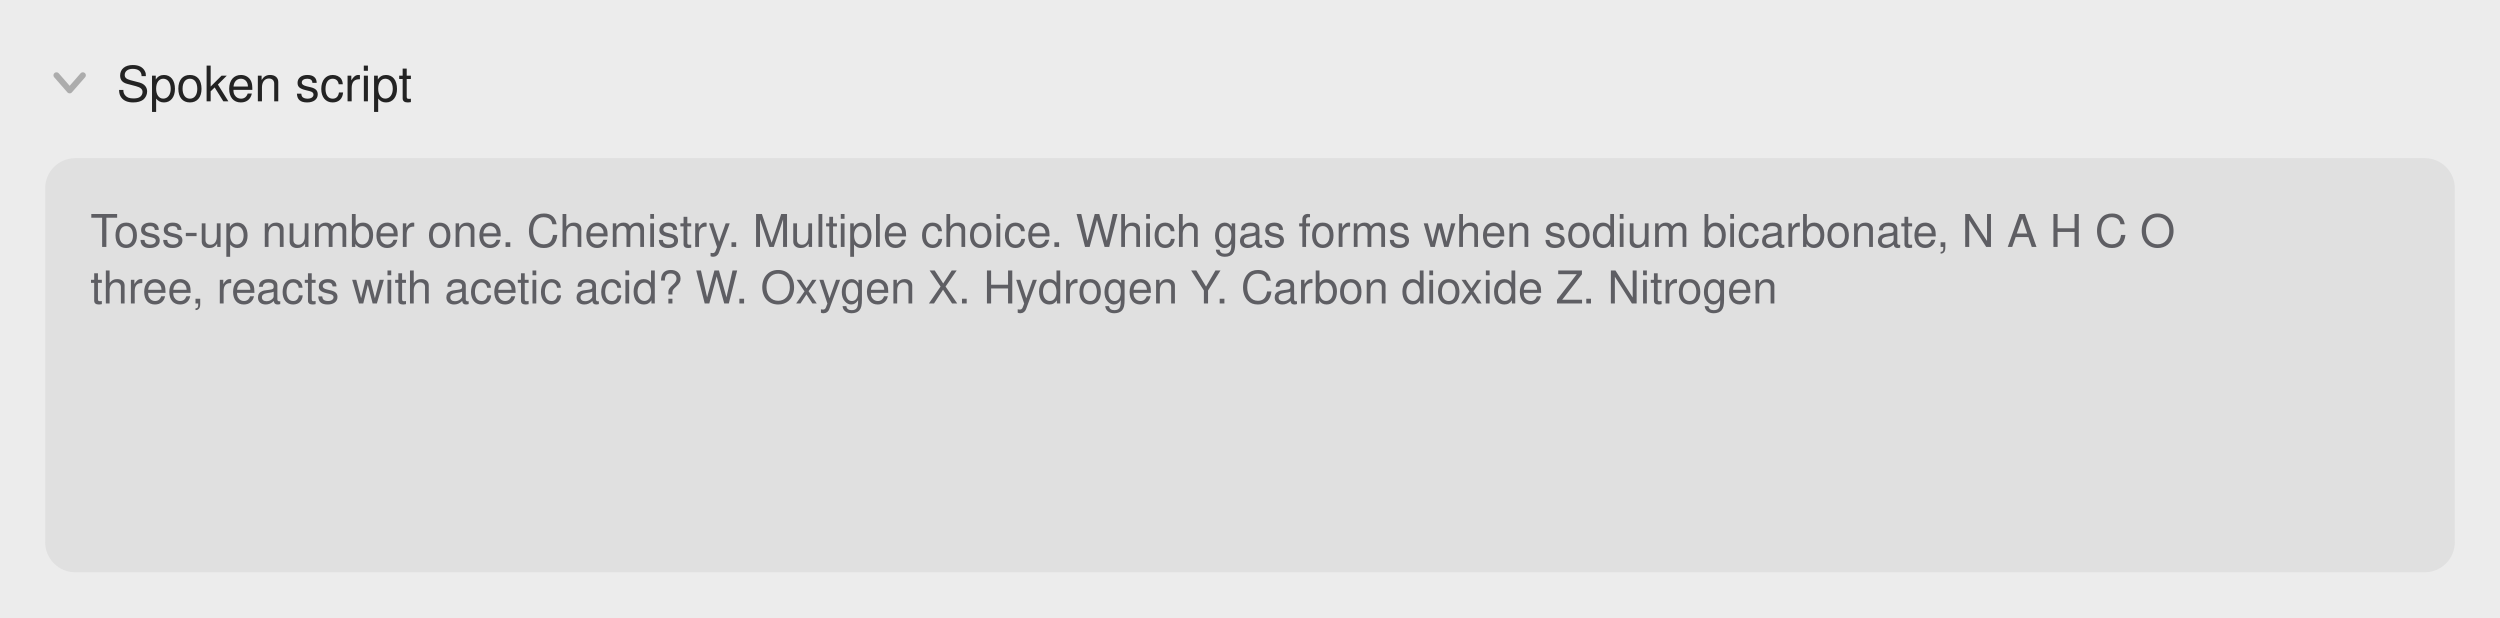
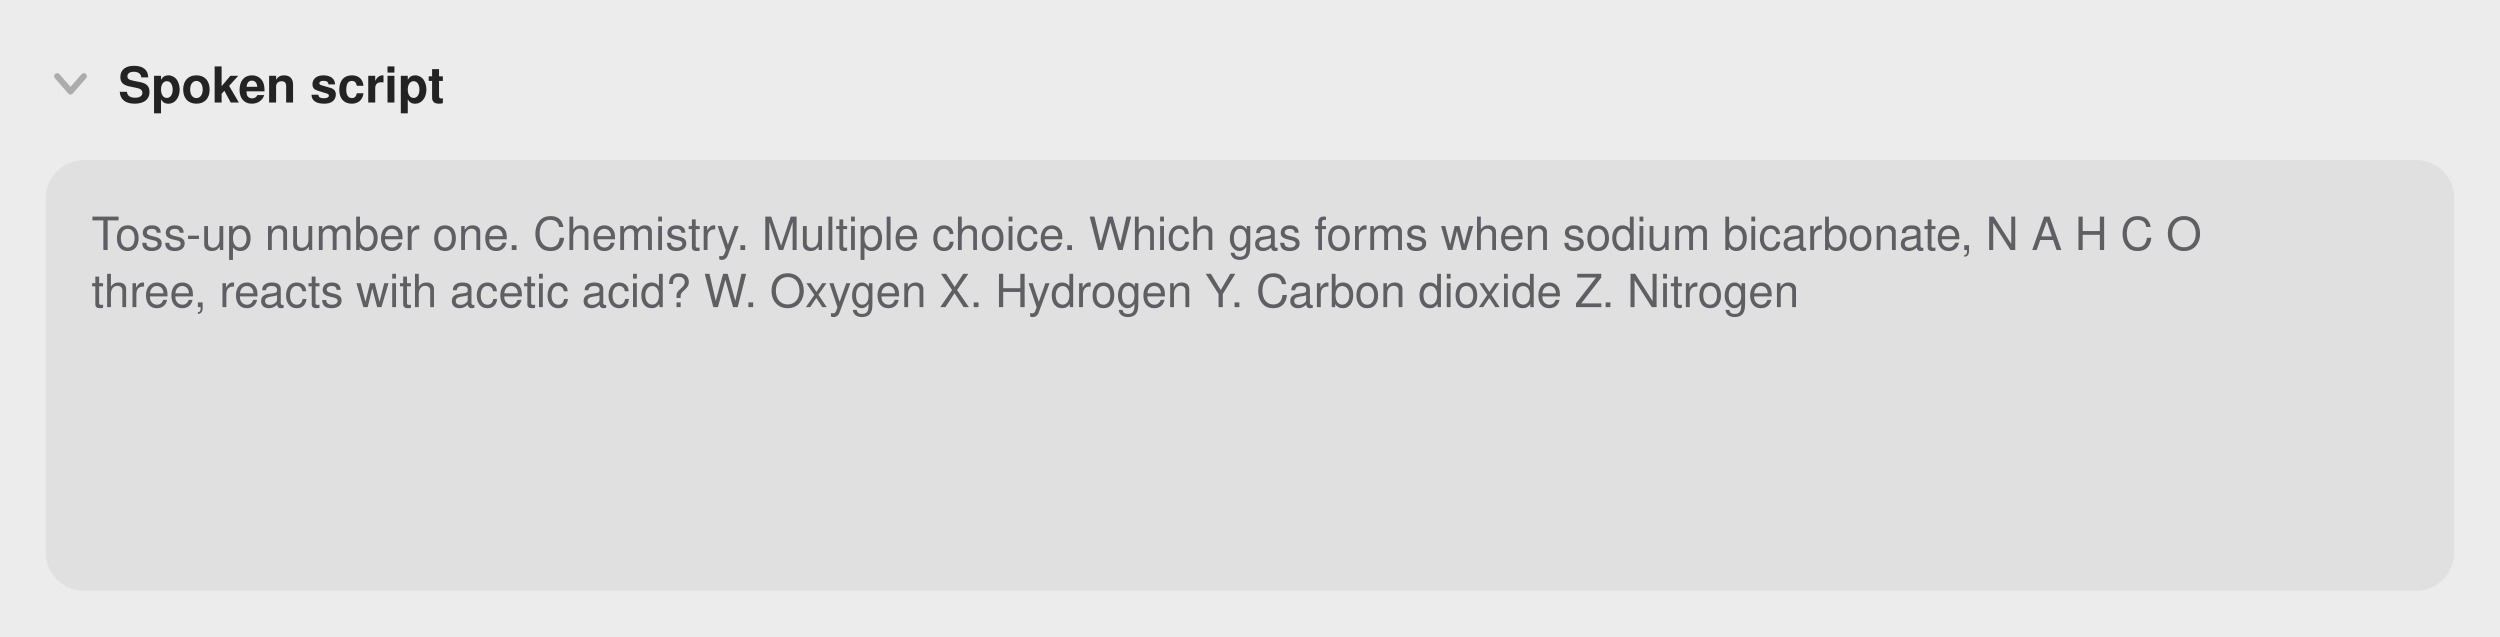
- <svg xmlns="http://www.w3.org/2000/svg" width="664" height="164" viewBox="8 420 664 164" role="img" aria-labelledby="title desc" font-family="-apple-system, BlinkMacSystemFont, 'SF Pro Text', 'Helvetica Neue', Helvetica, Arial, sans-serif">
+ <svg xmlns="http://www.w3.org/2000/svg" width="656" height="167" viewBox="12 248 656 167" role="img" aria-labelledby="title desc" font-family="-apple-system, BlinkMacSystemFont, 'SF Pro Text', 'Helvetica Neue', Helvetica, Arial, sans-serif">
  <defs>
    <clipPath id="clip1">
-       <rect x="0" y="0" width="680" height="620" />
+       <rect x="0" y="0" width="680" height="640" />
    </clipPath>
    <clipPath id="clip2">
-       <rect x="24" y="24" width="632" height="205" />
+       <rect x="29" y="29" width="622" height="208" />
    </clipPath>
-     <linearGradient id="grad3" x1="0" y1="0" x2="0" y2="1">
-       <stop offset="0" stop-color="#2690ff" />
-       <stop offset="1" stop-color="#047dff" />
-     </linearGradient>
+     <clipPath id="clip3">
+       <rect x="29" y="295" width="622" height="103" />
+     </clipPath>
    <linearGradient id="grad4" x1="0" y1="0" x2="0" y2="1">
      <stop offset="0" stop-color="#2690ff" />
      <stop offset="1" stop-color="#047dff" />
    </linearGradient>
-     <clipPath id="clip5">
-       <rect x="24" y="466" width="632" height="87" />
-     </clipPath>
+     <linearGradient id="grad5" x1="0" y1="0" x2="0" y2="1">
+       <stop offset="0" stop-color="#2690ff" />
+       <stop offset="1" stop-color="#047dff" />
+     </linearGradient>
  </defs>
-   <rect x="0" y="0" width="680" height="620" fill="#ececec" />
+   <rect x="0" y="0" width="680" height="640" fill="#ececec" />
  <g clip-path="url(#clip1)">
-     <path d="M0 592.25H680" stroke-width="0.5" stroke="#838383" />
-     <text x="20" y="610.53" font-size="12" style="font-variant-numeric:tabular-nums" textLength="83.83" lengthAdjust="spacingAndGlyphs" fill="#000000" opacity="0.85">Playing 19.3 s.</text>
-     <rect x="20.5" y="20.5" width="639" height="212" rx="7.5" fill="#ffffff" stroke-width="1" stroke="#7c7c80" />
+     <path d="M0 612.25H680" stroke-width="0.5" stroke="#838383" />
+     <text x="24" y="630.53" font-size="12" style="font-variant-numeric:tabular-nums" textLength="83.83" lengthAdjust="spacingAndGlyphs" fill="#5e5e63">Playing 19.3 s.</text>
+     <rect x="24.5" y="24.5" width="631" height="217" rx="9.5" fill="#ffffff" stroke-width="1" stroke="#818186" />
    <g clip-path="url(#clip2)" font-size="15" fill="#000000" opacity="0.85">
-       <text x="32" y="46.5" textLength="63.84" lengthAdjust="spacingAndGlyphs">TOSS-UP</text>
-       <text x="32" y="64.5" textLength="606.94" lengthAdjust="spacingAndGlyphs">1) CHEMISTRY Multiple Choice Which gas forms when sodium bicarbonate, NaHCO3, reacts</text>
-       <text x="32" y="82.5" textLength="110.03" lengthAdjust="spacingAndGlyphs">with acetic acid?</text>
-       <text x="32" y="100.5" textLength="73.81" lengthAdjust="spacingAndGlyphs">W) Oxygen</text>
-       <text x="32" y="118.5" textLength="83.78" lengthAdjust="spacingAndGlyphs">X) Hydrogen</text>
-       <text x="32" y="136.5" textLength="118.11" lengthAdjust="spacingAndGlyphs">Y) Carbon dioxide</text>
-       <text x="32" y="154.5" textLength="75.62" lengthAdjust="spacingAndGlyphs">Z) Nitrogen</text>
-       <text x="32" y="172.5" textLength="207.88" lengthAdjust="spacingAndGlyphs">ANSWER: Y) CARBON DIOXIDE</text>
+       <text x="40" y="54.5" textLength="63.84" lengthAdjust="spacingAndGlyphs">TOSS-UP</text>
+       <text x="40" y="72.5" textLength="562.89" lengthAdjust="spacingAndGlyphs">1) CHEMISTRY Multiple Choice Which gas forms when sodium bicarbonate, NaHCO3,</text>
+       <text x="40" y="90.5" textLength="154.81" lengthAdjust="spacingAndGlyphs">reacts with acetic acid?</text>
+       <text x="40" y="108.5" textLength="73.81" lengthAdjust="spacingAndGlyphs">W) Oxygen</text>
+       <text x="40" y="126.5" textLength="83.78" lengthAdjust="spacingAndGlyphs">X) Hydrogen</text>
+       <text x="40" y="144.5" textLength="118.11" lengthAdjust="spacingAndGlyphs">Y) Carbon dioxide</text>
+       <text x="40" y="162.5" textLength="75.62" lengthAdjust="spacingAndGlyphs">Z) Nitrogen</text>
+       <text x="40" y="180.5" textLength="207.88" lengthAdjust="spacingAndGlyphs">ANSWER: Y) CARBON DIOXIDE</text>
    </g>
-     <text x="37" y="270.56" font-size="13" fill="#000000" textLength="36.34" lengthAdjust="spacingAndGlyphs" opacity="0.85">Voice:</text>
-     <rect x="84.5" y="255.6" width="278" height="20.5" rx="5.5" fill="#000000" fill-opacity="0.24" />
-     <rect x="84.5" y="255" width="278" height="20.5" rx="5.5" fill="#ffffff" />
-     <rect x="84.75" y="255.25" width="277.5" height="20" rx="5.5" fill="none" stroke-width="0.5" stroke="#000000" stroke-opacity="0.13" />
-     <rect x="344" y="257" width="15.5" height="16.5" rx="4" fill="url(#grad3)" />
-     <path d="M348.75 263.75l3 -2.8l3 2.8M348.75 266.75l3 2.8l3 -2.8" fill="none" stroke="#FFFFFF" stroke-width="1.5" stroke-linecap="round" stroke-linejoin="round" />
-     <text x="93.5" y="270.16" font-size="13" textLength="143.53" lengthAdjust="spacingAndGlyphs" fill="#000000" opacity="0.85">lessac (en-US, medium)</text>
-     <text x="20" y="304.56" font-size="13" fill="#000000" textLength="53.55" lengthAdjust="spacingAndGlyphs" opacity="0.85">Rotation:</text>
-     <rect x="84.5" y="289.6" width="189" height="20.5" rx="5.5" fill="#000000" fill-opacity="0.24" />
-     <rect x="84.5" y="289" width="189" height="20.5" rx="5.5" fill="#ffffff" />
-     <rect x="84.75" y="289.25" width="188.5" height="20" rx="5.5" fill="none" stroke-width="0.5" stroke="#000000" stroke-opacity="0.13" />
-     <rect x="255" y="291" width="15.5" height="16.5" rx="4" fill="url(#grad4)" />
-     <path d="M259.75 297.75l3 -2.8l3 2.8M259.75 300.75l3 2.8l3 -2.8" fill="none" stroke="#FFFFFF" stroke-width="1.5" stroke-linecap="round" stroke-linejoin="round" />
-     <text x="93.5" y="304.16" font-size="13" textLength="66.5" lengthAdjust="spacingAndGlyphs" fill="#000000" opacity="0.85">No rotation</text>
-     <text x="23" y="333.56" font-size="13" fill="#000000" textLength="50.53" lengthAdjust="spacingAndGlyphs" opacity="0.85">Options:</text>
-     <rect x="81.5" y="321" width="14" height="14" rx="3.5" fill="#000000" fill-opacity="0.24" />
-     <rect x="81.5" y="320.5" width="14" height="14" rx="3.5" fill="#ffffff" />
-     <rect x="81.75" y="320.75" width="13.5" height="13.5" rx="3.5" fill="none" stroke-width="0.5" stroke="#000000" stroke-opacity="0.18" />
-     <text x="100" y="332.91" font-size="13" textLength="101.34" lengthAdjust="spacingAndGlyphs" fill="#000000" opacity="0.85">Read answer line</text>
-     <rect x="81.5" y="344.5" width="14" height="14" rx="3.5" fill="#077eff" />
-     <path d="M84.9 351.9L87.5 354.5L92.1 348.9" fill="none" stroke="#FFFFFF" stroke-width="1.9" stroke-linecap="round" stroke-linejoin="round" />
-     <text x="100" y="356.91" font-size="13" textLength="88.53" lengthAdjust="spacingAndGlyphs" fill="#000000" opacity="0.85">Online lookups</text>
-     <rect x="20" y="382.6" width="63" height="20" rx="5.5" fill="#000000" fill-opacity="0.24" />
-     <rect x="20" y="382" width="63" height="20" rx="5.5" fill="#ffffff" />
-     <rect x="20.25" y="382.25" width="62.5" height="19.5" rx="5.5" fill="none" stroke-width="0.5" stroke="#000000" stroke-opacity="0.13" />
-     <text x="51.5" y="396.91" text-anchor="middle" font-size="13" fill="#000000" textLength="32.81" lengthAdjust="spacingAndGlyphs" opacity="0.85">Paste</text>
-     <rect x="95" y="382.6" width="129" height="20" rx="5.5" fill="#000000" fill-opacity="0.24" />
-     <rect x="95" y="382" width="129" height="20" rx="5.5" fill="#ffffff" />
-     <rect x="95.25" y="382.25" width="128.5" height="19.5" rx="5.5" fill="none" stroke-width="0.5" stroke="#000000" stroke-opacity="0.13" />
-     <text x="159.5" y="396.91" text-anchor="middle" font-size="13" fill="#000000" textLength="98.31" lengthAdjust="spacingAndGlyphs" opacity="0.85">Speak Clipboard</text>
-     <rect x="417" y="382.6" width="73" height="20" rx="5.5" fill="#000000" fill-opacity="0.24" />
-     <rect x="417" y="382" width="73" height="20" rx="5.5" fill="#ffffff" />
-     <rect x="417.25" y="382.25" width="72.5" height="19.5" rx="5.5" fill="none" stroke-width="0.5" stroke="#000000" stroke-opacity="0.13" />
-     <text x="453.5" y="396.91" text-anchor="middle" font-size="13" fill="#000000" textLength="42.2" lengthAdjust="spacingAndGlyphs" opacity="0.85">Repeat</text>
-     <rect x="502" y="382.6" width="73" height="20" rx="5.5" fill="#000000" fill-opacity="0.24" />
-     <rect x="502" y="382" width="73" height="20" rx="5.5" fill="#ffffff" />
-     <rect x="502.25" y="382.25" width="72.5" height="19.5" rx="5.5" fill="none" stroke-width="0.5" stroke="#000000" stroke-opacity="0.13" />
-     <text x="538.5" y="396.91" text-anchor="middle" font-size="13" fill="#000000" textLength="27.78" lengthAdjust="spacingAndGlyphs" opacity="0.85">Stop</text>
-     <rect x="587" y="382.6" width="73" height="20" rx="5.5" fill="#000000" fill-opacity="0.24" />
-     <rect x="587" y="382" width="73" height="20" rx="5.5" fill="#077eff" />
-     <text x="623.5" y="396.91" text-anchor="middle" font-size="13" fill="#ffffff" textLength="37.06" lengthAdjust="spacingAndGlyphs">Speak</text>
-     <path d="M23 440L26.5 444L30 440" fill="none" stroke-width="1.6" stroke="#acacac" stroke-linecap="round" stroke-linejoin="round" />
-     <text x="39" y="446.91" font-size="13" textLength="82.09" lengthAdjust="spacingAndGlyphs" fill="#000000" opacity="0.85">Spoken script</text>
-     <rect x="20" y="462" width="640" height="110" rx="8" fill="#e0e0e0" />
-     <g clip-path="url(#clip5)" font-size="12" fill="#5e5e63">
-       <text x="32" y="485.59" textLength="584.84" lengthAdjust="spacingAndGlyphs">Toss-up number one. Chemistry. Multiple choice. Which gas forms when sodium bicarbonate, N A H C O</text>
-       <text x="32" y="500.59" textLength="472.72" lengthAdjust="spacingAndGlyphs">three, reacts with acetic acid? W. Oxygen X. Hydrogen Y. Carbon dioxide Z. Nitrogen</text>
+     <path d="M27 268L30.5 272L34 268" fill="none" stroke-width="1.6" stroke="#acacac" stroke-linecap="round" stroke-linejoin="round" />
+     <text x="43" y="274.91" font-size="13" font-weight="600" textLength="85.92" lengthAdjust="spacingAndGlyphs" fill="#000000" opacity="0.85">Spoken script</text>
+     <rect x="24" y="290" width="632" height="113" rx="10" fill="#e0e0e0" />
+     <g clip-path="url(#clip3)" font-size="12" fill="#5e5e63">
+       <text x="36" y="313.59" textLength="584.84" lengthAdjust="spacingAndGlyphs">Toss-up number one. Chemistry. Multiple choice. Which gas forms when sodium bicarbonate, N A H C O</text>
+       <text x="36" y="328.59" textLength="472.72" lengthAdjust="spacingAndGlyphs">three, reacts with acetic acid? W. Oxygen X. Hydrogen Y. Carbon dioxide Z. Nitrogen</text>
    </g>
+     <text x="41" y="444.56" font-size="13" fill="#000000" textLength="36.34" lengthAdjust="spacingAndGlyphs" opacity="0.85">Voice:</text>
+     <rect x="88.5" y="429.6" width="350" height="20.5" rx="5.5" fill="#000000" fill-opacity="0.24" />
+     <rect x="88.5" y="429" width="350" height="20.5" rx="5.5" fill="#ffffff" />
+     <rect x="88.75" y="429.25" width="349.5" height="20" rx="5.5" fill="none" stroke-width="0.5" stroke="#000000" stroke-opacity="0.13" />
+     <rect x="420" y="431" width="15.5" height="16.5" rx="4" fill="url(#grad4)" />
+     <path d="M424.75 437.75l3 -2.8l3 2.8M424.75 440.75l3 2.8l3 -2.8" fill="none" stroke="#FFFFFF" stroke-width="1.5" stroke-linecap="round" stroke-linejoin="round" />
+     <text x="97.5" y="444.16" font-size="13" textLength="218.89" lengthAdjust="spacingAndGlyphs" fill="#000000" opacity="0.85">Lessac (US, female) · Piper · medium</text>
+     <text x="24" y="478.56" font-size="13" fill="#000000" textLength="53.55" lengthAdjust="spacingAndGlyphs" opacity="0.85">Rotation:</text>
+     <rect x="88.5" y="463.6" width="350" height="20.5" rx="5.5" fill="#000000" fill-opacity="0.24" />
+     <rect x="88.5" y="463" width="350" height="20.5" rx="5.5" fill="#ffffff" />
+     <rect x="88.75" y="463.25" width="349.5" height="20" rx="5.5" fill="none" stroke-width="0.5" stroke="#000000" stroke-opacity="0.13" />
+     <rect x="420" y="465" width="15.5" height="16.5" rx="4" fill="url(#grad5)" />
+     <path d="M424.75 471.75l3 -2.8l3 2.8M424.75 474.75l3 2.8l3 -2.8" fill="none" stroke="#FFFFFF" stroke-width="1.5" stroke-linecap="round" stroke-linejoin="round" />
+     <text x="97.5" y="478.16" font-size="13" textLength="66.5" lengthAdjust="spacingAndGlyphs" fill="#000000" opacity="0.85">No rotation</text>
+     <text x="27" y="507.56" font-size="13" fill="#000000" textLength="50.53" lengthAdjust="spacingAndGlyphs" opacity="0.85">Options:</text>
+     <rect x="85.5" y="495" width="14" height="14" rx="3.5" fill="#000000" fill-opacity="0.24" />
+     <rect x="85.5" y="494.5" width="14" height="14" rx="3.5" fill="#ffffff" />
+     <rect x="85.75" y="494.75" width="13.5" height="13.5" rx="3.5" fill="none" stroke-width="0.5" stroke="#000000" stroke-opacity="0.18" />
+     <text x="104" y="506.91" font-size="13" textLength="101.34" lengthAdjust="spacingAndGlyphs" fill="#000000" opacity="0.85">Read answer line</text>
+     <rect x="85.5" y="518.5" width="14" height="14" rx="3.5" fill="#077eff" />
+     <path d="M88.9 525.9L91.5 528.5L96.1 522.9" fill="none" stroke="#FFFFFF" stroke-width="1.9" stroke-linecap="round" stroke-linejoin="round" />
+     <text x="104" y="530.91" font-size="13" textLength="88.53" lengthAdjust="spacingAndGlyphs" fill="#000000" opacity="0.85">Online lookups</text>
+     <rect x="413" y="560.6" width="73" height="20" rx="5.5" fill="#000000" fill-opacity="0.24" />
+     <rect x="413" y="560" width="73" height="20" rx="5.5" fill="#ffffff" />
+     <rect x="413.25" y="560.25" width="72.5" height="19.5" rx="5.5" fill="none" stroke-width="0.5" stroke="#000000" stroke-opacity="0.13" />
+     <text x="449.5" y="574.91" text-anchor="middle" font-size="13" fill="#000000" textLength="42.2" lengthAdjust="spacingAndGlyphs" opacity="0.85">Repeat</text>
+     <rect x="498" y="560.6" width="73" height="20" rx="5.5" fill="#000000" fill-opacity="0.24" />
+     <rect x="498" y="560" width="73" height="20" rx="5.5" fill="#ffffff" />
+     <rect x="498.25" y="560.25" width="72.5" height="19.5" rx="5.5" fill="none" stroke-width="0.5" stroke="#000000" stroke-opacity="0.13" />
+     <text x="534.5" y="574.91" text-anchor="middle" font-size="13" fill="#000000" textLength="27.78" lengthAdjust="spacingAndGlyphs" opacity="0.85">Stop</text>
+     <rect x="583" y="560.6" width="73" height="20" rx="5.5" fill="#000000" fill-opacity="0.24" />
+     <rect x="583" y="560" width="73" height="20" rx="5.5" fill="#077eff" />
+     <text x="619.5" y="574.91" text-anchor="middle" font-size="13" fill="#ffffff" textLength="37.06" lengthAdjust="spacingAndGlyphs">Speak</text>
  </g>
</svg>
